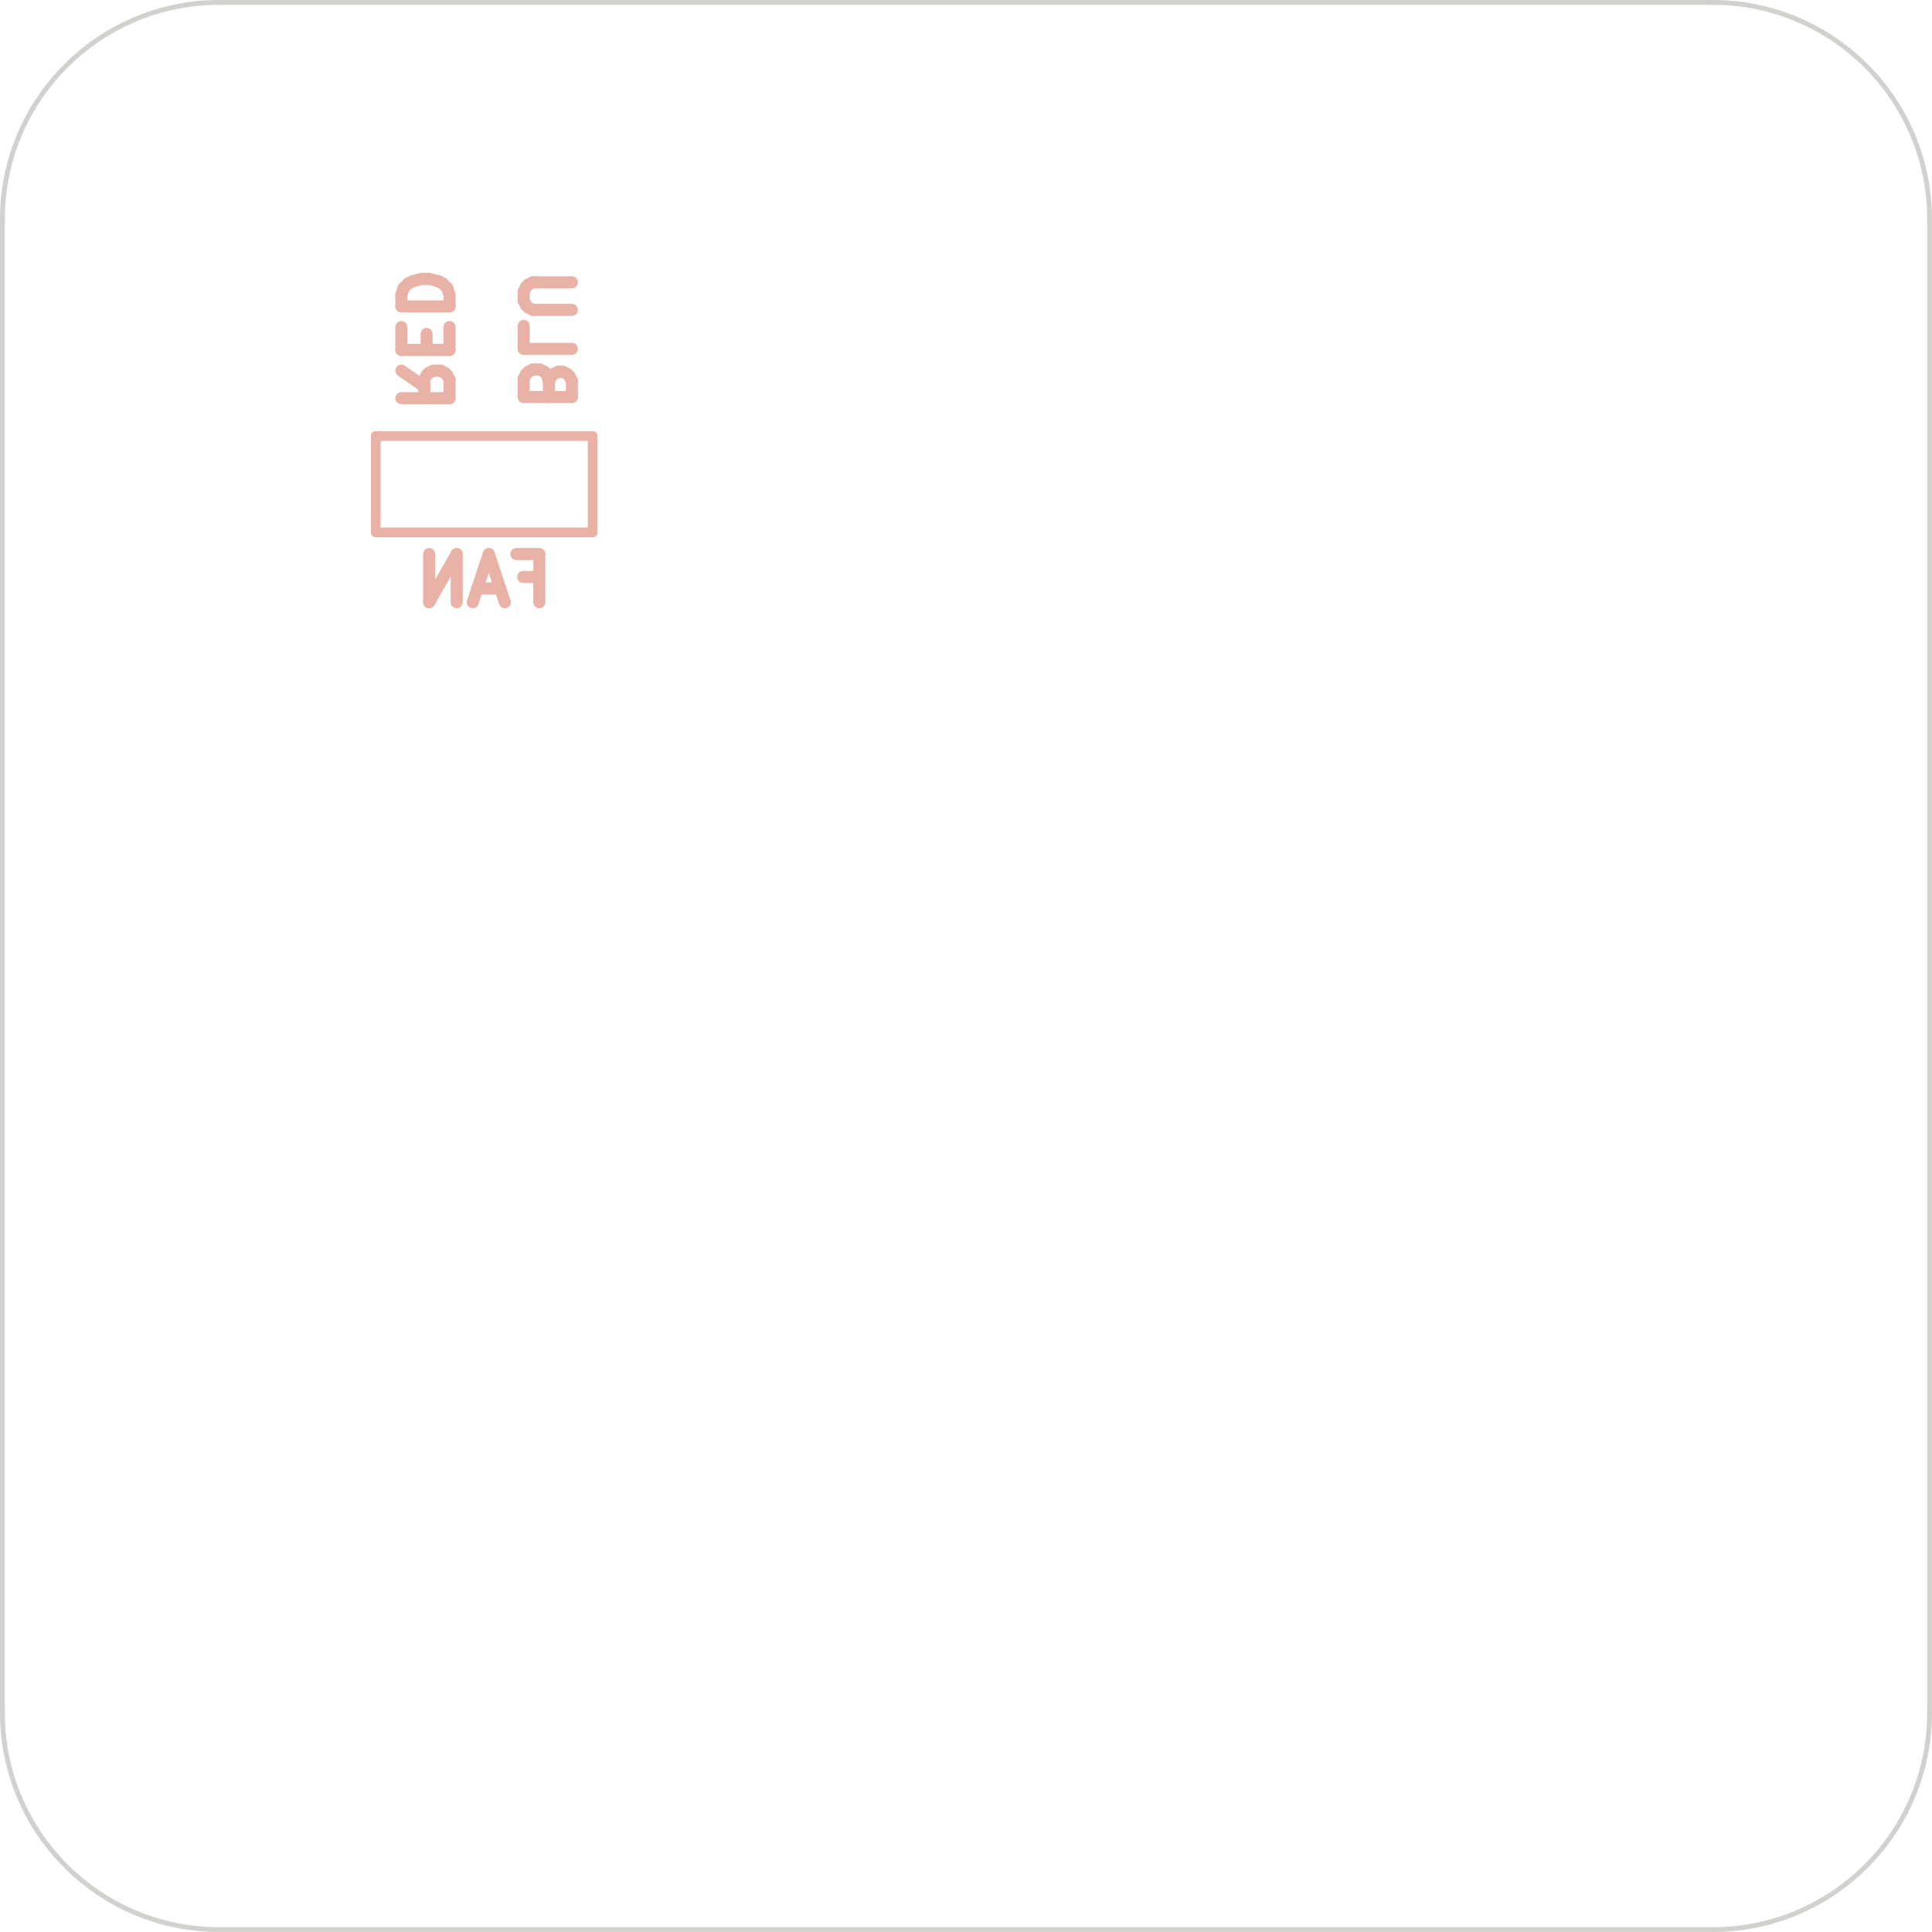
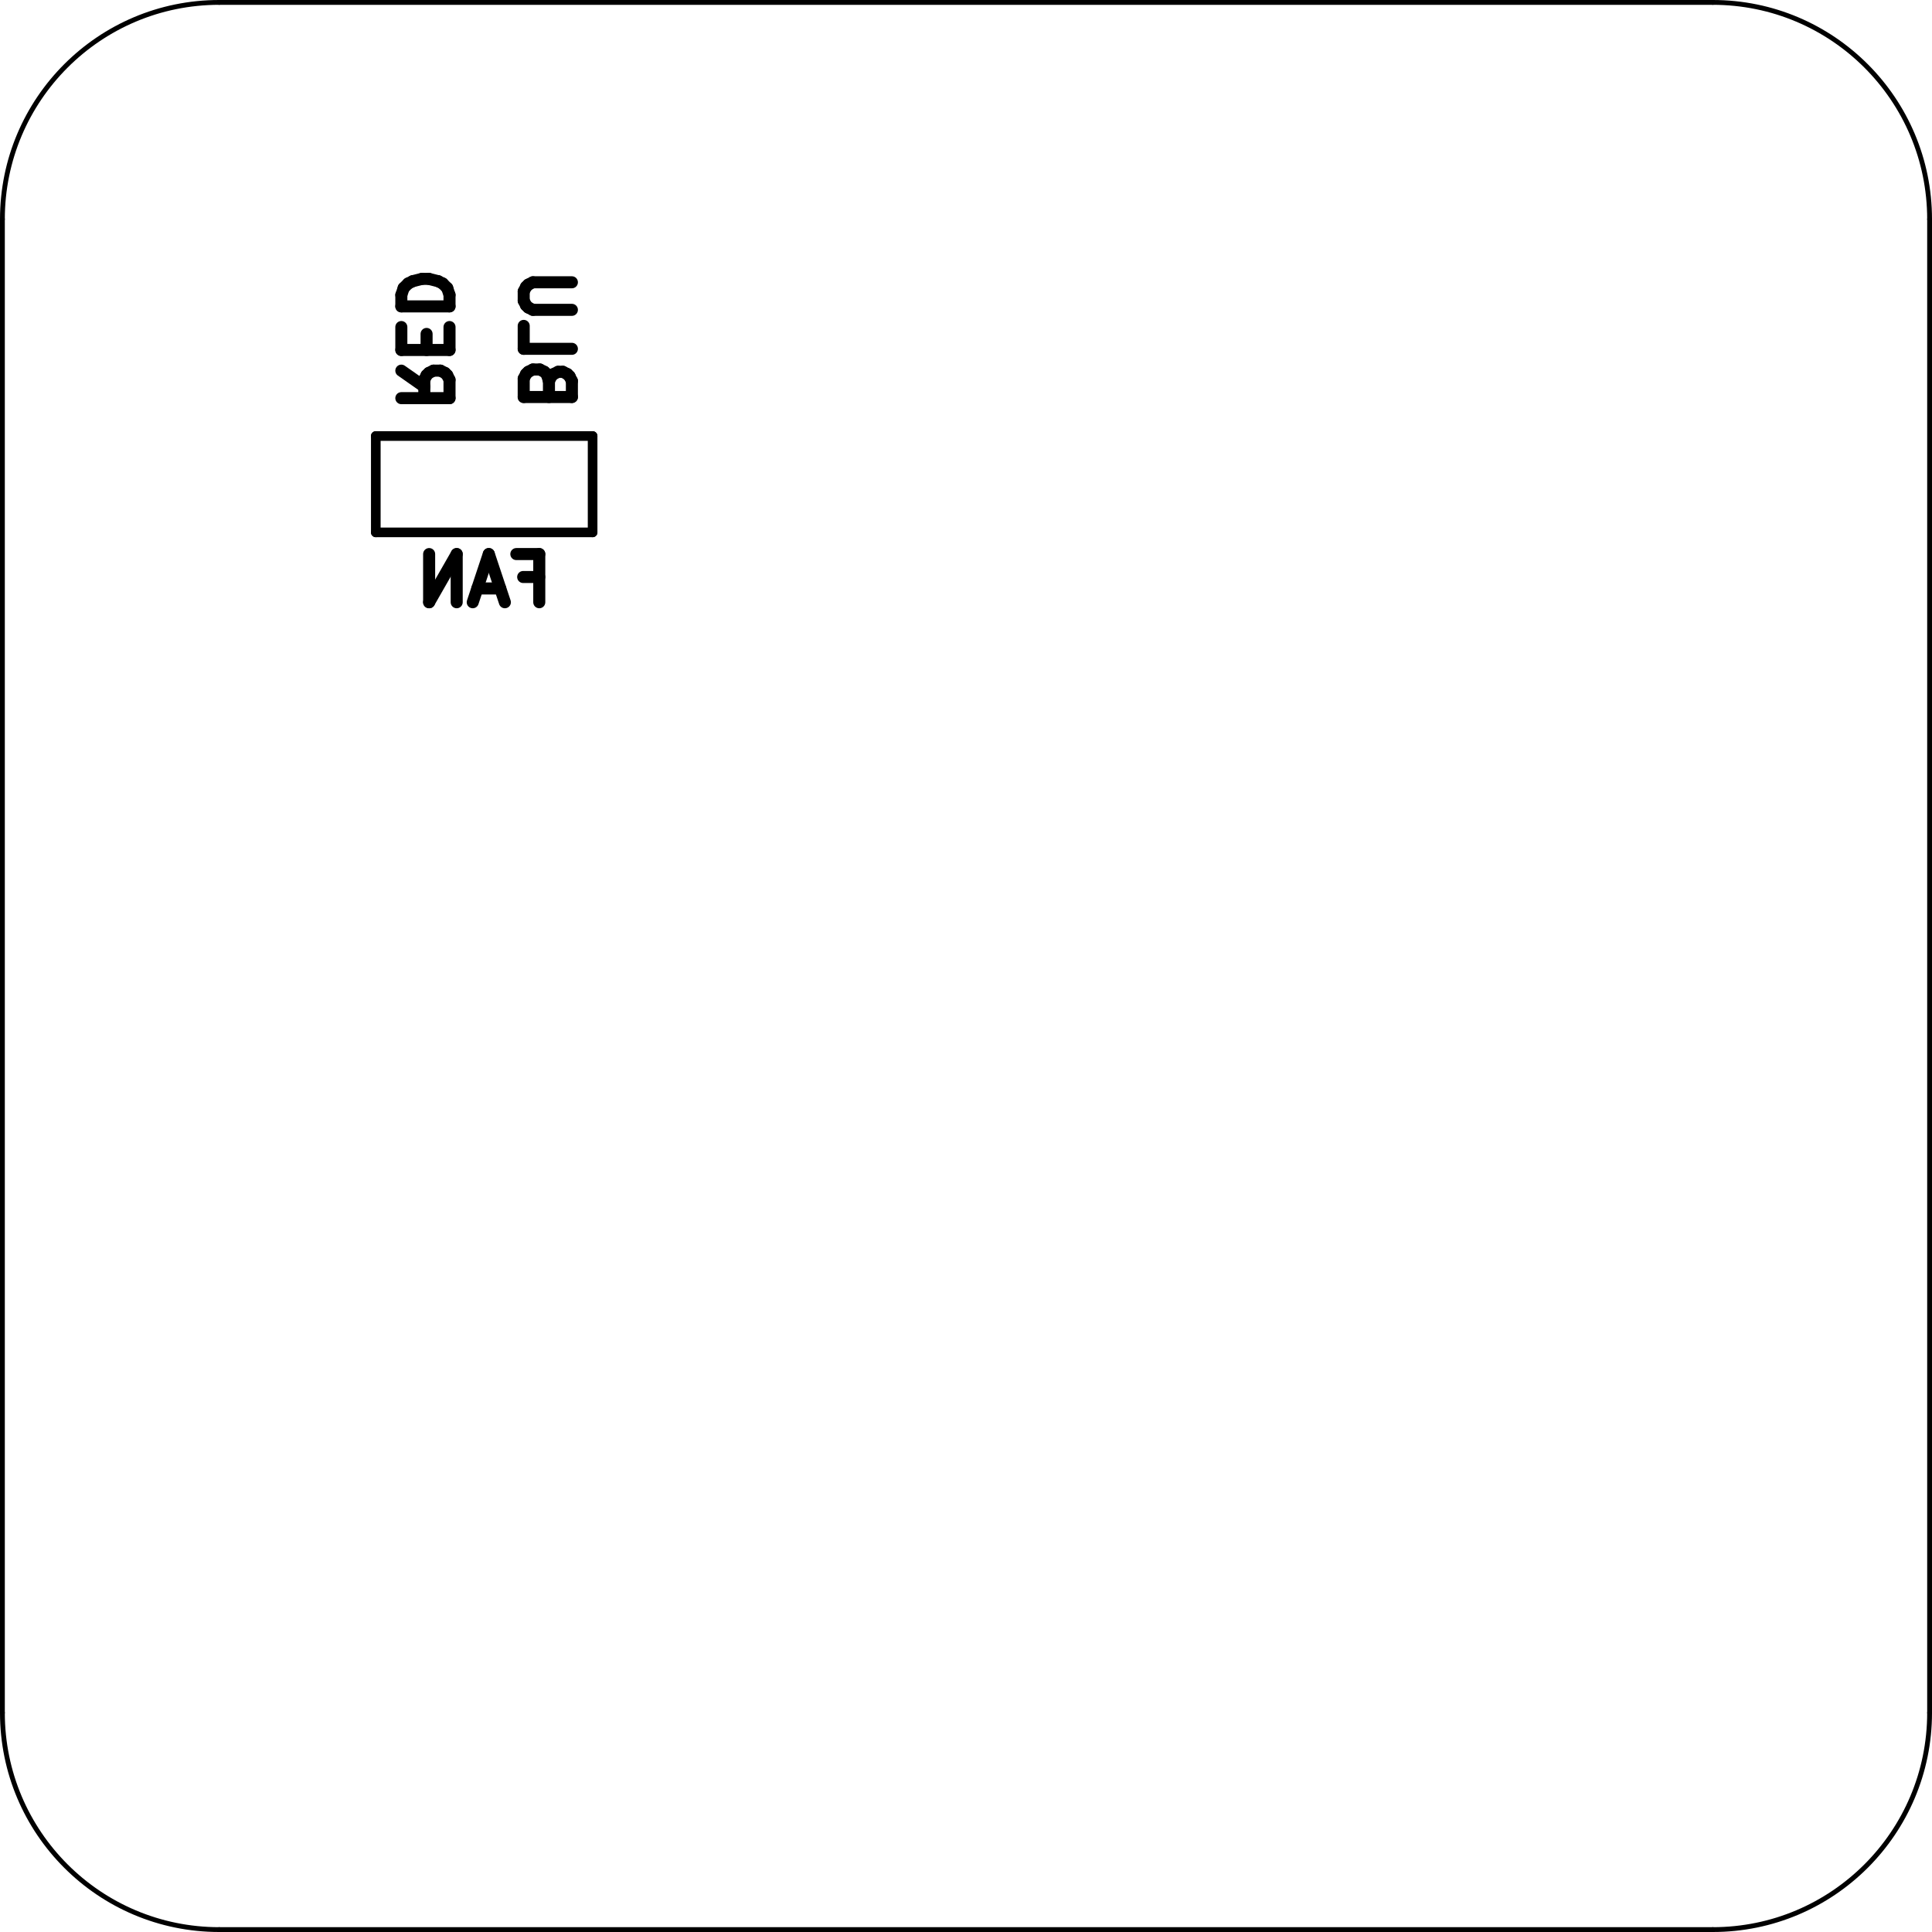
- <svg xmlns="http://www.w3.org/2000/svg" version="1.1" width="40.1mm" height="40.1mm" viewBox="0 0 40.1 40.1" id="svg622">
-   <defs id="defs626" />
-   <g style="fill:#000000;fill-opacity:1;stroke:#000000;stroke-linecap:round;stroke-linejoin:round;stroke-opacity:1" id="g282" transform="translate(-132.35,-81.55)" />
-   <g style="fill:#000000;fill-opacity:0;stroke:#000000;stroke-width:0;stroke-linecap:round;stroke-linejoin:round;stroke-opacity:1" id="g284" transform="translate(-132.35,-81.55)" />
-   <g style="fill:#e8b2a7;fill-opacity:0;stroke:#e8b2a7;stroke-width:0;stroke-linecap:round;stroke-linejoin:round;stroke-opacity:1" id="g286" transform="translate(-132.35,-81.55)" />
-   <g style="fill:#e8b2a7;fill-opacity:0;stroke:#e8b2a7;stroke-width:0.25;stroke-linecap:round;stroke-linejoin:round;stroke-opacity:1" id="g440" transform="translate(-132.35,-81.55)">
-     <g transform="rotate(90,141.13,88.6)" id="g290">
-       <text x="141.13" y="89.1" transform="matrix(-1,0,0,1,282.26,0)" textLength="3.455" font-size="1.333px" lengthAdjust="spacingAndGlyphs" text-anchor="middle" opacity="0" id="text288">RED</text>
+ <svg xmlns="http://www.w3.org/2000/svg" version="1.1" width="40.1mm" height="40.1mm" viewBox="0 0 40.1 40.1" id="svg651">
+   <defs id="defs655" />
+   <g style="fill:#000000;fill-opacity:1;stroke:#000000;stroke-linecap:round;stroke-linejoin:round;stroke-opacity:1" id="g315" transform="translate(-132.35,-81.55)" />
+   <g style="fill:#000000;fill-opacity:0;stroke:#000000;stroke-width:0;stroke-linecap:round;stroke-linejoin:round;stroke-opacity:1" id="g317" transform="translate(-132.35,-81.55)" />
+   <g style="fill:#000000;fill-opacity:0;stroke:#000000;stroke-width:0.25;stroke-linecap:round;stroke-linejoin:round;stroke-opacity:1" id="g471" transform="translate(-132.35,-81.55)">
+     <g transform="rotate(90,141.13,88.6)" id="g321">
+       <text x="141.13" y="89.1" transform="matrix(-1,0,0,1,282.26,0)" textLength="3.455" font-size="1.333px" lengthAdjust="spacingAndGlyphs" text-anchor="middle" opacity="0" id="text319">RED</text>
    </g>
-     <g class="stroked-text" id="g348">
-       <path d="m 140.68,89.243 0.476,0.333" id="path294" />
-       <path d="m 140.68,89.814 h 1" id="path296" />
-       <path d="m 141.68,89.814 v -0.381" id="path298" />
-       <path d="m 141.68,89.433 -0.048,-0.095" id="path300" />
-       <path d="m 141.633,89.338 -0.048,-0.048" id="path302" />
-       <path d="m 141.585,89.29 -0.095,-0.048" id="path304" />
-       <path d="M 141.49,89.243 H 141.347" id="path306" />
-       <path d="m 141.347,89.243 -0.095,0.048" id="path308" />
-       <path d="m 141.252,89.29 -0.048,0.048" id="path310" />
-       <path d="m 141.204,89.338 -0.048,0.095" id="path312" />
-       <path d="m 141.157,89.433 v 0.381" id="path314" />
-       <path d="M 141.204,88.814 V 88.481" id="path316" />
-       <path d="m 140.68,88.338 v 0.476" id="path318" />
-       <path d="m 140.68,88.814 h 1" id="path320" />
-       <path d="M 141.68,88.814 V 88.338" id="path322" />
-       <path d="m 140.68,87.909 h 1" id="path324" />
-       <path d="M 141.68,87.909 V 87.671" id="path326" />
-       <path d="m 141.68,87.671 -0.048,-0.143" id="path328" />
-       <path d="m 141.633,87.529 -0.095,-0.095" id="path330" />
-       <path d="m 141.537,87.433 -0.095,-0.048" id="path332" />
-       <path d="m 141.442,87.386 -0.191,-0.048" id="path334" />
-       <path d="M 141.252,87.338 H 141.109" id="path336" />
-       <path d="m 141.109,87.338 -0.191,0.048" id="path338" />
-       <path d="m 140.918,87.386 -0.095,0.048" id="path340" />
-       <path d="m 140.823,87.433 -0.095,0.095" id="path342" />
-       <path d="m 140.728,87.529 -0.048,0.143" id="path344" />
-       <path d="m 140.68,87.671 v 0.238" id="path346" />
+     <g class="stroked-text" id="g379">
+       <path d="m 140.68,89.243 0.476,0.333" id="path325" />
+       <path d="m 140.68,89.814 h 1" id="path327" />
+       <path d="m 141.68,89.814 v -0.381" id="path329" />
+       <path d="m 141.68,89.433 -0.048,-0.095" id="path331" />
+       <path d="m 141.633,89.338 -0.048,-0.048" id="path333" />
+       <path d="m 141.585,89.29 -0.095,-0.048" id="path335" />
+       <path d="M 141.49,89.243 H 141.347" id="path337" />
+       <path d="m 141.347,89.243 -0.095,0.048" id="path339" />
+       <path d="m 141.252,89.29 -0.048,0.048" id="path341" />
+       <path d="m 141.204,89.338 -0.048,0.095" id="path343" />
+       <path d="m 141.157,89.433 v 0.381" id="path345" />
+       <path d="M 141.204,88.814 V 88.481" id="path347" />
+       <path d="m 140.68,88.338 v 0.476" id="path349" />
+       <path d="m 140.68,88.814 h 1" id="path351" />
+       <path d="M 141.68,88.814 V 88.338" id="path353" />
+       <path d="m 140.68,87.909 h 1" id="path355" />
+       <path d="M 141.68,87.909 V 87.671" id="path357" />
+       <path d="m 141.68,87.671 -0.048,-0.143" id="path359" />
+       <path d="m 141.633,87.529 -0.095,-0.095" id="path361" />
+       <path d="m 141.537,87.433 -0.095,-0.048" id="path363" />
+       <path d="m 141.442,87.386 -0.191,-0.048" id="path365" />
+       <path d="M 141.252,87.338 H 141.109" id="path367" />
+       <path d="m 141.109,87.338 -0.191,0.048" id="path369" />
+       <path d="m 140.918,87.386 -0.095,0.048" id="path371" />
+       <path d="m 140.823,87.433 -0.095,0.095" id="path373" />
+       <path d="m 140.728,87.529 -0.048,0.143" id="path375" />
+       <path d="m 140.68,87.671 v 0.238" id="path377" />
    </g>
-     <text x="142.4" y="94.1" transform="matrix(-1,0,0,1,284.8,0)" textLength="3.312" font-size="1.333px" lengthAdjust="spacingAndGlyphs" text-anchor="middle" opacity="0" id="text350">FAN</text>
-     <g class="stroked-text" id="g372">
-       <path d="m 143.209,93.526 h 0.333" id="path354" />
-       <path d="m 143.543,94.05 v -1" id="path356" />
-       <path d="m 143.543,93.05 h -0.476" id="path358" />
-       <path d="m 142.733,93.764 h -0.476" id="path360" />
-       <path d="m 142.829,94.05 -0.333,-1" id="path362" />
-       <path d="m 142.495,93.05 -0.333,1" id="path364" />
-       <path d="m 141.829,94.05 v -1" id="path366" />
-       <path d="m 141.829,93.05 -0.572,1" id="path368" />
-       <path d="m 141.257,94.05 v -1" id="path370" />
+     <text x="142.4" y="94.1" transform="matrix(-1,0,0,1,284.8,0)" textLength="3.312" font-size="1.333px" lengthAdjust="spacingAndGlyphs" text-anchor="middle" opacity="0" id="text381">FAN</text>
+     <g class="stroked-text" id="g403">
+       <path d="m 143.209,93.526 h 0.333" id="path385" />
+       <path d="m 143.543,94.05 v -1" id="path387" />
+       <path d="m 143.543,93.05 h -0.476" id="path389" />
+       <path d="m 142.733,93.764 h -0.476" id="path391" />
+       <path d="m 142.829,94.05 -0.333,-1" id="path393" />
+       <path d="m 142.495,93.05 -0.333,1" id="path395" />
+       <path d="m 141.829,94.05 v -1" id="path397" />
+       <path d="m 141.829,93.05 -0.572,1" id="path399" />
+       <path d="m 141.257,94.05 v -1" id="path401" />
    </g>
-     <g transform="rotate(90,143.67,88.6)" id="g376">
-       <text x="143.67" y="89.1" transform="matrix(-1,0,0,1,287.34,0)" textLength="3.407" font-size="1.333px" lengthAdjust="spacingAndGlyphs" text-anchor="middle" opacity="0" id="text374">BLU</text>
+     <g transform="rotate(90,143.67,88.6)" id="g407">
+       <text x="143.67" y="89.1" transform="matrix(-1,0,0,1,287.34,0)" textLength="3.407" font-size="1.333px" lengthAdjust="spacingAndGlyphs" text-anchor="middle" opacity="0" id="text405">BLU</text>
    </g>
-     <g class="stroked-text" id="g438">
-       <path d="m 143.744,89.457 -0.048,-0.143" id="path380" />
-       <path d="M 143.697,89.314 143.649,89.267" id="path382" />
-       <path d="M 143.649,89.267 143.554,89.219" id="path384" />
-       <path d="m 143.554,89.219 h -0.143" id="path386" />
-       <path d="m 143.411,89.219 -0.095,0.048" id="path388" />
-       <path d="m 143.316,89.267 -0.048,0.048" id="path390" />
-       <path d="m 143.268,89.314 -0.048,0.095" id="path392" />
-       <path d="m 143.22,89.409 v 0.381" id="path394" />
-       <path d="m 143.22,89.79 h 1" id="path396" />
-       <path d="M 144.22,89.79 V 89.457" id="path398" />
-       <path d="m 144.22,89.457 -0.048,-0.095" id="path400" />
-       <path d="m 144.173,89.362 -0.048,-0.048" id="path402" />
-       <path d="m 144.125,89.314 -0.095,-0.048" id="path404" />
-       <path d="m 144.03,89.267 h -0.095" id="path406" />
-       <path d="m 143.935,89.267 -0.095,0.048" id="path408" />
-       <path d="m 143.839,89.314 -0.048,0.048" id="path410" />
-       <path d="m 143.792,89.362 -0.048,0.095" id="path412" />
-       <path d="m 143.744,89.457 v 0.333" id="path414" />
-       <path d="m 143.22,88.314 v 0.476" id="path416" />
-       <path d="m 143.22,88.79 h 1" id="path418" />
-       <path d="m 144.22,87.981 h -0.809" id="path420" />
-       <path d="m 143.411,87.981 -0.095,-0.048" id="path422" />
-       <path d="M 143.316,87.933 143.268,87.886" id="path424" />
-       <path d="m 143.268,87.886 -0.048,-0.095" id="path426" />
-       <path d="M 143.22,87.79 V 87.6" id="path428" />
-       <path d="m 143.22,87.6 0.048,-0.095" id="path430" />
-       <path d="m 143.268,87.505 0.048,-0.048" id="path432" />
-       <path d="m 143.316,87.457 0.095,-0.048" id="path434" />
-       <path d="m 143.411,87.409 h 0.809" id="path436" />
+     <g class="stroked-text" id="g469">
+       <path d="m 143.744,89.457 -0.048,-0.143" id="path411" />
+       <path d="M 143.697,89.314 143.649,89.267" id="path413" />
+       <path d="M 143.649,89.267 143.554,89.219" id="path415" />
+       <path d="m 143.554,89.219 h -0.143" id="path417" />
+       <path d="m 143.411,89.219 -0.095,0.048" id="path419" />
+       <path d="m 143.316,89.267 -0.048,0.048" id="path421" />
+       <path d="m 143.268,89.314 -0.048,0.095" id="path423" />
+       <path d="m 143.22,89.409 v 0.381" id="path425" />
+       <path d="m 143.22,89.79 h 1" id="path427" />
+       <path d="M 144.22,89.79 V 89.457" id="path429" />
+       <path d="m 144.22,89.457 -0.048,-0.095" id="path431" />
+       <path d="m 144.173,89.362 -0.048,-0.048" id="path433" />
+       <path d="m 144.125,89.314 -0.095,-0.048" id="path435" />
+       <path d="m 144.03,89.267 h -0.095" id="path437" />
+       <path d="m 143.935,89.267 -0.095,0.048" id="path439" />
+       <path d="m 143.839,89.314 -0.048,0.048" id="path441" />
+       <path d="m 143.792,89.362 -0.048,0.095" id="path443" />
+       <path d="m 143.744,89.457 v 0.333" id="path445" />
+       <path d="m 143.22,88.314 v 0.476" id="path447" />
+       <path d="m 143.22,88.79 h 1" id="path449" />
+       <path d="m 144.22,87.981 h -0.809" id="path451" />
+       <path d="m 143.411,87.981 -0.095,-0.048" id="path453" />
+       <path d="M 143.316,87.933 143.268,87.886" id="path455" />
+       <path d="m 143.268,87.886 -0.048,-0.095" id="path457" />
+       <path d="M 143.22,87.79 V 87.6" id="path459" />
+       <path d="m 143.22,87.6 0.048,-0.095" id="path461" />
+       <path d="m 143.268,87.505 0.048,-0.048" id="path463" />
+       <path d="m 143.316,87.457 0.095,-0.048" id="path465" />
+       <path d="m 143.411,87.409 h 0.809" id="path467" />
    </g>
  </g>
-   <g style="fill:#e8b2a7;fill-opacity:0;stroke:#e8b2a7;stroke-width:0.2;stroke-linecap:round;stroke-linejoin:round;stroke-opacity:1" id="g524" transform="translate(-132.35,-81.55)">
-     <path d="m 140.15,90.6 h 4.5" id="path442" />
-     <path d="m 144.65,90.6 v 2" id="path444" />
-     <path d="m 144.65,92.6 h -4.5" id="path446" />
-     <path d="m 140.15,92.6 v -2" id="path448" />
-     <g id="g450" />
-     <g id="g452" />
-     <g id="g454" />
-     <g id="g456" />
-     <g id="g458" />
-     <g id="g460" />
-     <g id="g462" />
-     <g id="g464" />
-     <g id="g466" />
-     <g id="g468" />
-     <g id="g470" />
-     <g id="g472" />
-     <g id="g474" />
-     <g id="g476" />
-     <g id="g478" />
-     <g id="g480" />
-     <g id="g482" />
-     <g id="g484" />
-     <g id="g486" />
-     <g id="g488" />
-     <g id="g490" />
-     <g id="g492" />
-     <g id="g494" />
-     <g id="g496" />
-     <g id="g498" />
-     <g id="g500" />
-     <g id="g502" />
-     <g id="g504" />
-     <g id="g506" />
-     <g id="g508" />
-     <g id="g510" />
-     <g id="g512" />
-     <g id="g514" />
-     <g id="g516" />
-     <g id="g518" />
-     <g id="g520" />
-     <g id="g522" />
+   <g style="fill:#000000;fill-opacity:0;stroke:#000000;stroke-width:0.2;stroke-linecap:round;stroke-linejoin:round;stroke-opacity:1" id="g555" transform="translate(-132.35,-81.55)">
+     <path d="m 140.15,90.6 h 4.5" id="path473" />
+     <path d="m 144.65,90.6 v 2" id="path475" />
+     <path d="m 144.65,92.6 h -4.5" id="path477" />
+     <path d="m 140.15,92.6 v -2" id="path479" />
+     <g id="g481" />
+     <g id="g483" />
+     <g id="g485" />
+     <g id="g487" />
+     <g id="g489" />
+     <g id="g491" />
+     <g id="g493" />
+     <g id="g495" />
+     <g id="g497" />
+     <g id="g499" />
+     <g id="g501" />
+     <g id="g503" />
+     <g id="g505" />
+     <g id="g507" />
+     <g id="g509" />
+     <g id="g511" />
+     <g id="g513" />
+     <g id="g515" />
+     <g id="g517" />
+     <g id="g519" />
+     <g id="g521" />
+     <g id="g523" />
+     <g id="g525" />
+     <g id="g527" />
+     <g id="g529" />
+     <g id="g531" />
+     <g id="g533" />
+     <g id="g535" />
+     <g id="g537" />
+     <g id="g539" />
+     <g id="g541" />
+     <g id="g543" />
+     <g id="g545" />
+     <g id="g547" />
+     <g id="g549" />
+     <g id="g551" />
+     <g id="g553" />
  </g>
-   <g style="fill:#000000;fill-opacity:0;stroke:#000000;stroke-width:0.2;stroke-linecap:round;stroke-linejoin:round;stroke-opacity:1" id="g526" transform="translate(-132.35,-81.55)" />
-   <g style="fill:#d0d2cd;fill-opacity:0;stroke:#d0d2cd;stroke-width:0.2;stroke-linecap:round;stroke-linejoin:round;stroke-opacity:1" id="g528" transform="translate(-132.35,-81.55)" />
-   <g style="fill:#d0d2cd;fill-opacity:0;stroke:#d0d2cd;stroke-width:0.1;stroke-linecap:round;stroke-linejoin:round;stroke-opacity:1" id="g620" transform="translate(-132.35,-81.55)">
-     <path d="m 132.4,117.1 v -31" id="path530" />
-     <path d="m 172.4,86.1 v 31" id="path532" />
-     <path d="m 167.9,121.6 a 4.5,4.5 0 0 0 4.5,-4.5" id="path534" />
-     <path d="m 172.4,86.1 a 4.5,4.5 0 0 0 -4.5,-4.5" id="path536" />
-     <path d="m 132.4,117.1 a 4.5,4.5 0 0 0 4.5,4.5" id="path538" />
-     <path d="m 167.9,121.6 h -31" id="path540" />
-     <path d="m 136.9,81.6 a 4.5,4.5 0 0 0 -4.5,4.5" id="path542" />
-     <path d="m 136.9,81.6 h 31" id="path544" />
-     <g id="g546" />
-     <g id="g548" />
-     <g id="g550" />
-     <g id="g552" />
-     <g id="g554" />
-     <g id="g556" />
-     <g id="g558" />
-     <g id="g560" />
-     <g id="g562" />
-     <g id="g564" />
-     <g id="g566" />
-     <g id="g568" />
-     <g id="g570" />
-     <g id="g572" />
-     <g id="g574" />
-     <g id="g576" />
-     <g id="g578" />
-     <g id="g580" />
-     <g id="g582" />
-     <g id="g584" />
-     <g id="g586" />
-     <g id="g588" />
-     <g id="g590" />
-     <g id="g592" />
-     <g id="g594" />
-     <g id="g596" />
-     <g id="g598" />
-     <g id="g600" />
-     <g id="g602" />
-     <g id="g604" />
-     <g id="g606" />
-     <g id="g608" />
-     <g id="g610" />
-     <g id="g612" />
-     <g id="g614" />
-     <g id="g616" />
-     <g id="g618" />
+   <g style="fill:#000000;fill-opacity:0;stroke:#000000;stroke-width:0.2;stroke-linecap:round;stroke-linejoin:round;stroke-opacity:1" id="g557" transform="translate(-132.35,-81.55)" />
+   <g style="fill:#000000;fill-opacity:0;stroke:#000000;stroke-width:0.1;stroke-linecap:round;stroke-linejoin:round;stroke-opacity:1" id="g649" transform="translate(-132.35,-81.55)">
+     <path d="m 132.4,117.1 v -31" id="path559" />
+     <path d="m 172.4,86.1 v 31" id="path561" />
+     <path d="m 167.9,121.6 a 4.5,4.5 0 0 0 4.5,-4.5" id="path563" />
+     <path d="m 172.4,86.1 a 4.5,4.5 0 0 0 -4.5,-4.5" id="path565" />
+     <path d="m 132.4,117.1 a 4.5,4.5 0 0 0 4.5,4.5" id="path567" />
+     <path d="m 167.9,121.6 h -31" id="path569" />
+     <path d="m 136.9,81.6 a 4.5,4.5 0 0 0 -4.5,4.5" id="path571" />
+     <path d="m 136.9,81.6 h 31" id="path573" />
+     <g id="g575" />
+     <g id="g577" />
+     <g id="g579" />
+     <g id="g581" />
+     <g id="g583" />
+     <g id="g585" />
+     <g id="g587" />
+     <g id="g589" />
+     <g id="g591" />
+     <g id="g593" />
+     <g id="g595" />
+     <g id="g597" />
+     <g id="g599" />
+     <g id="g601" />
+     <g id="g603" />
+     <g id="g605" />
+     <g id="g607" />
+     <g id="g609" />
+     <g id="g611" />
+     <g id="g613" />
+     <g id="g615" />
+     <g id="g617" />
+     <g id="g619" />
+     <g id="g621" />
+     <g id="g623" />
+     <g id="g625" />
+     <g id="g627" />
+     <g id="g629" />
+     <g id="g631" />
+     <g id="g633" />
+     <g id="g635" />
+     <g id="g637" />
+     <g id="g639" />
+     <g id="g641" />
+     <g id="g643" />
+     <g id="g645" />
+     <g id="g647" />
  </g>
</svg>
